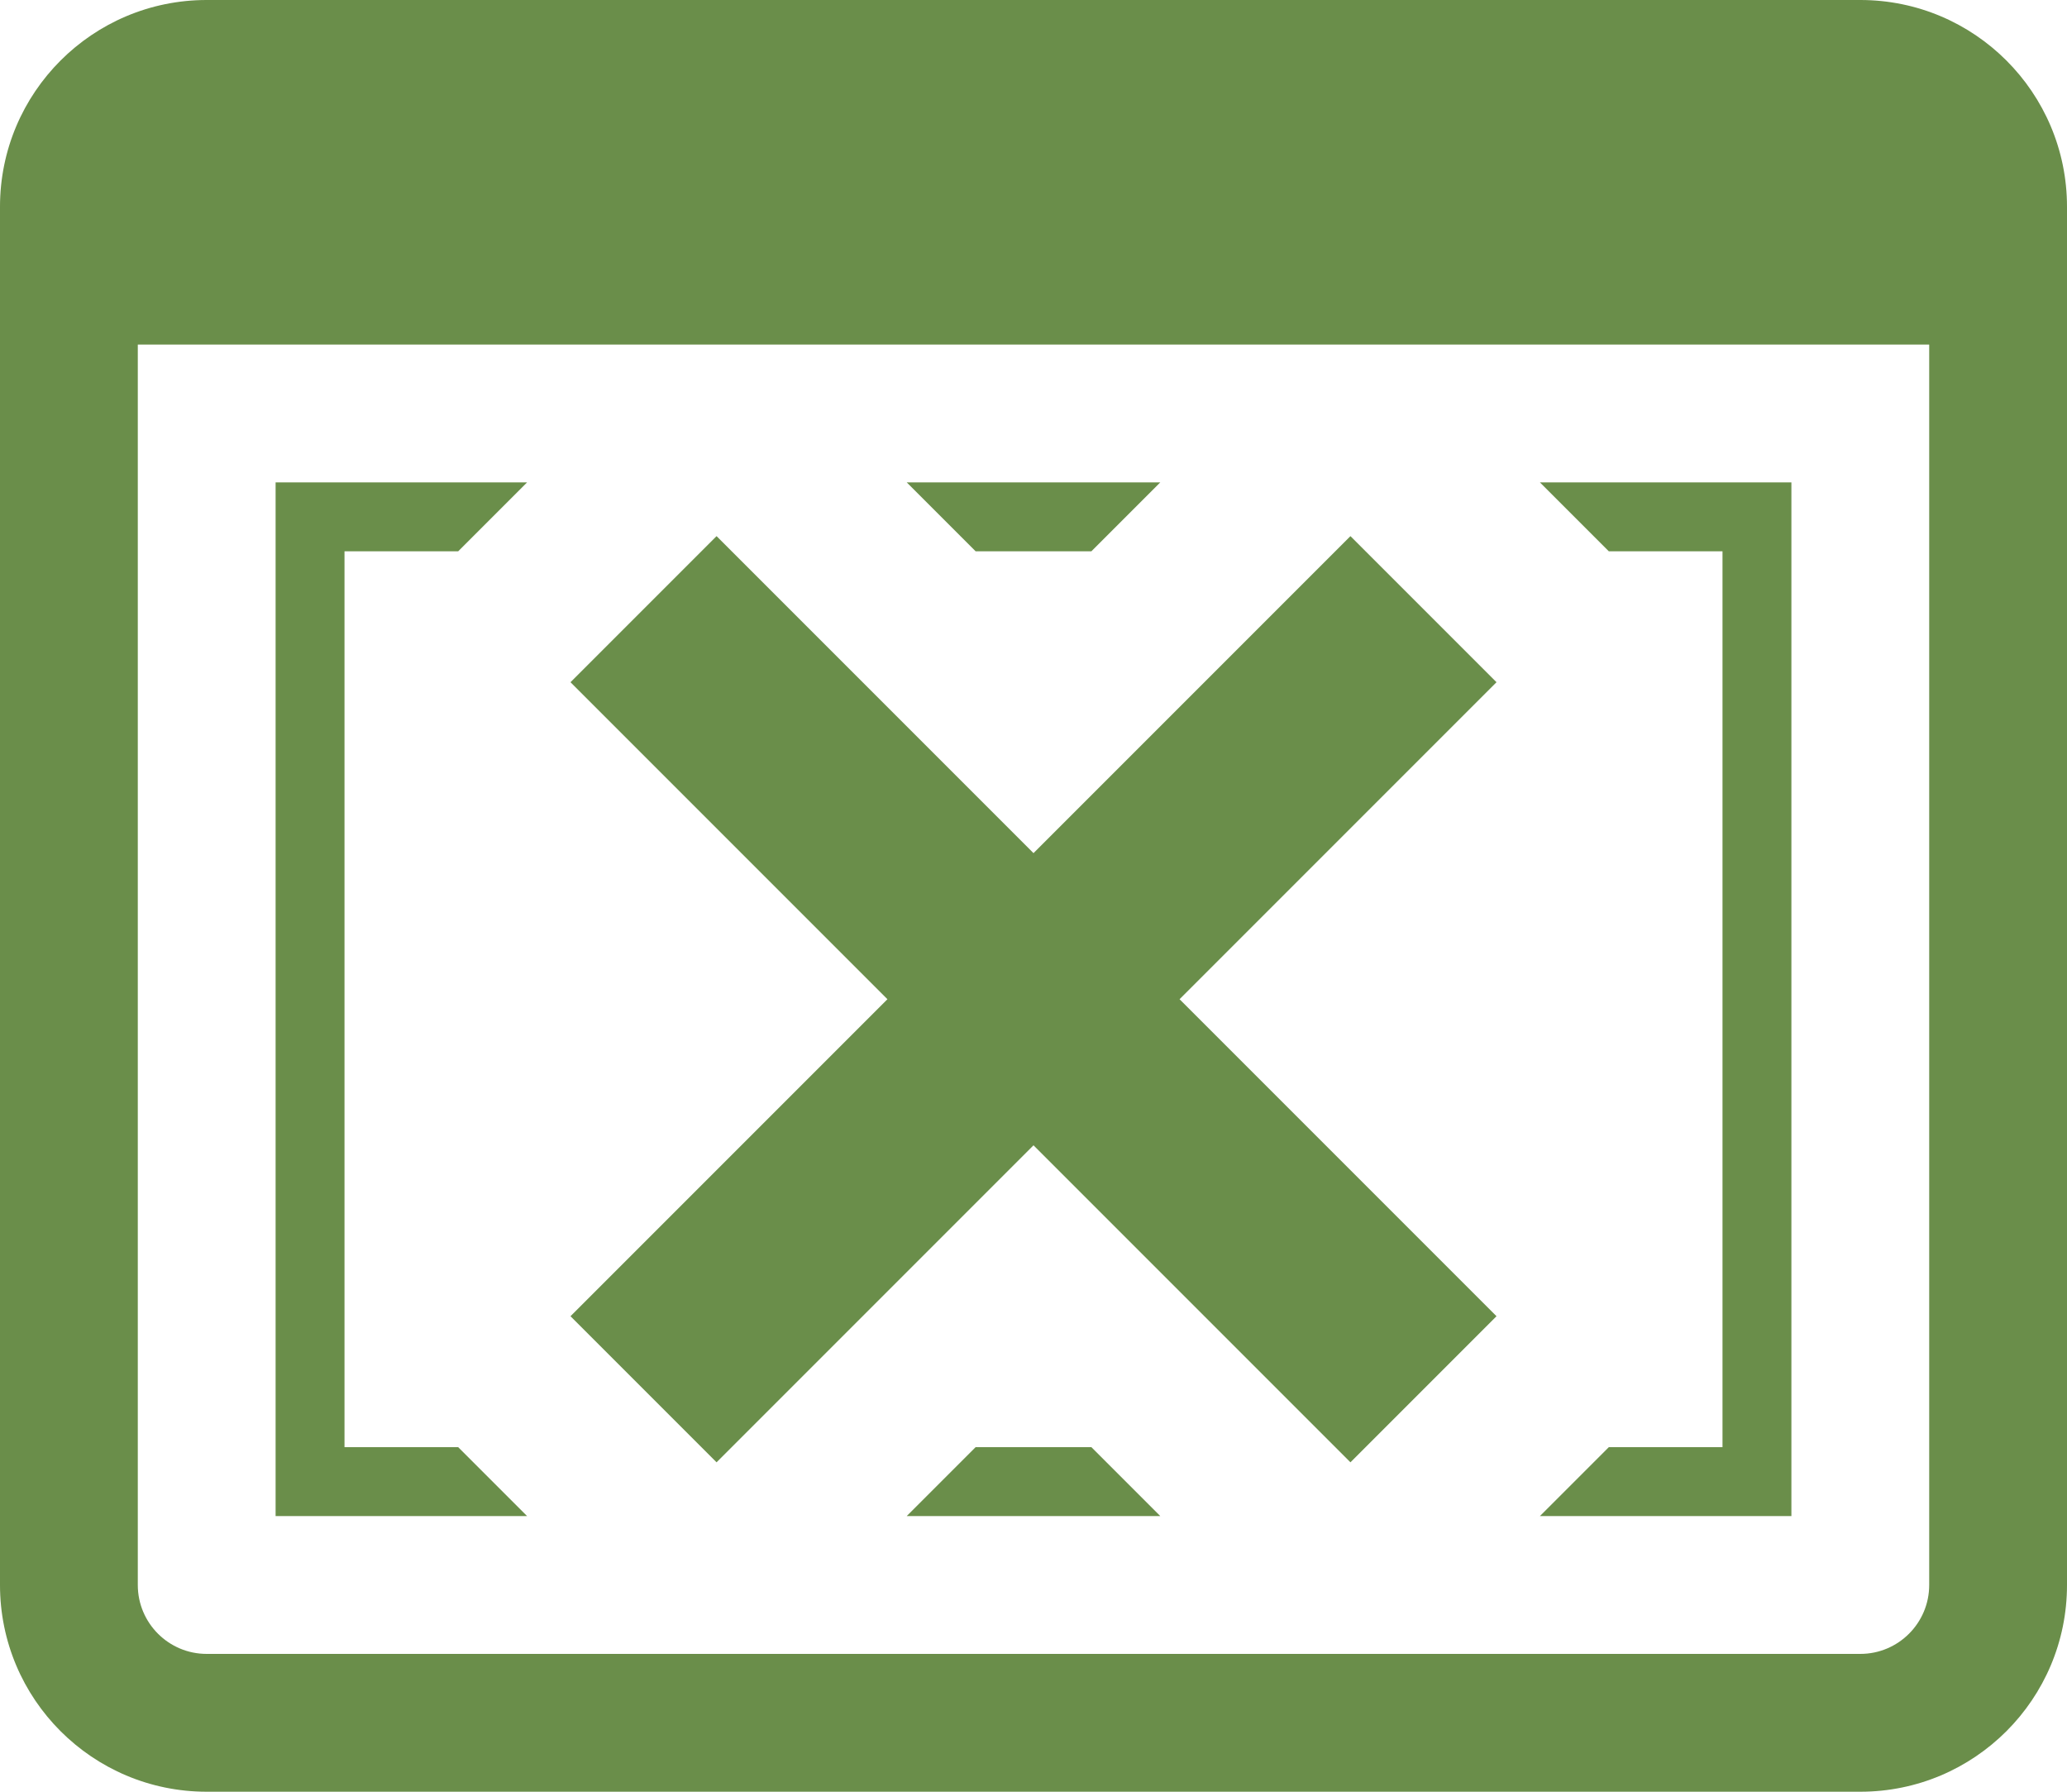
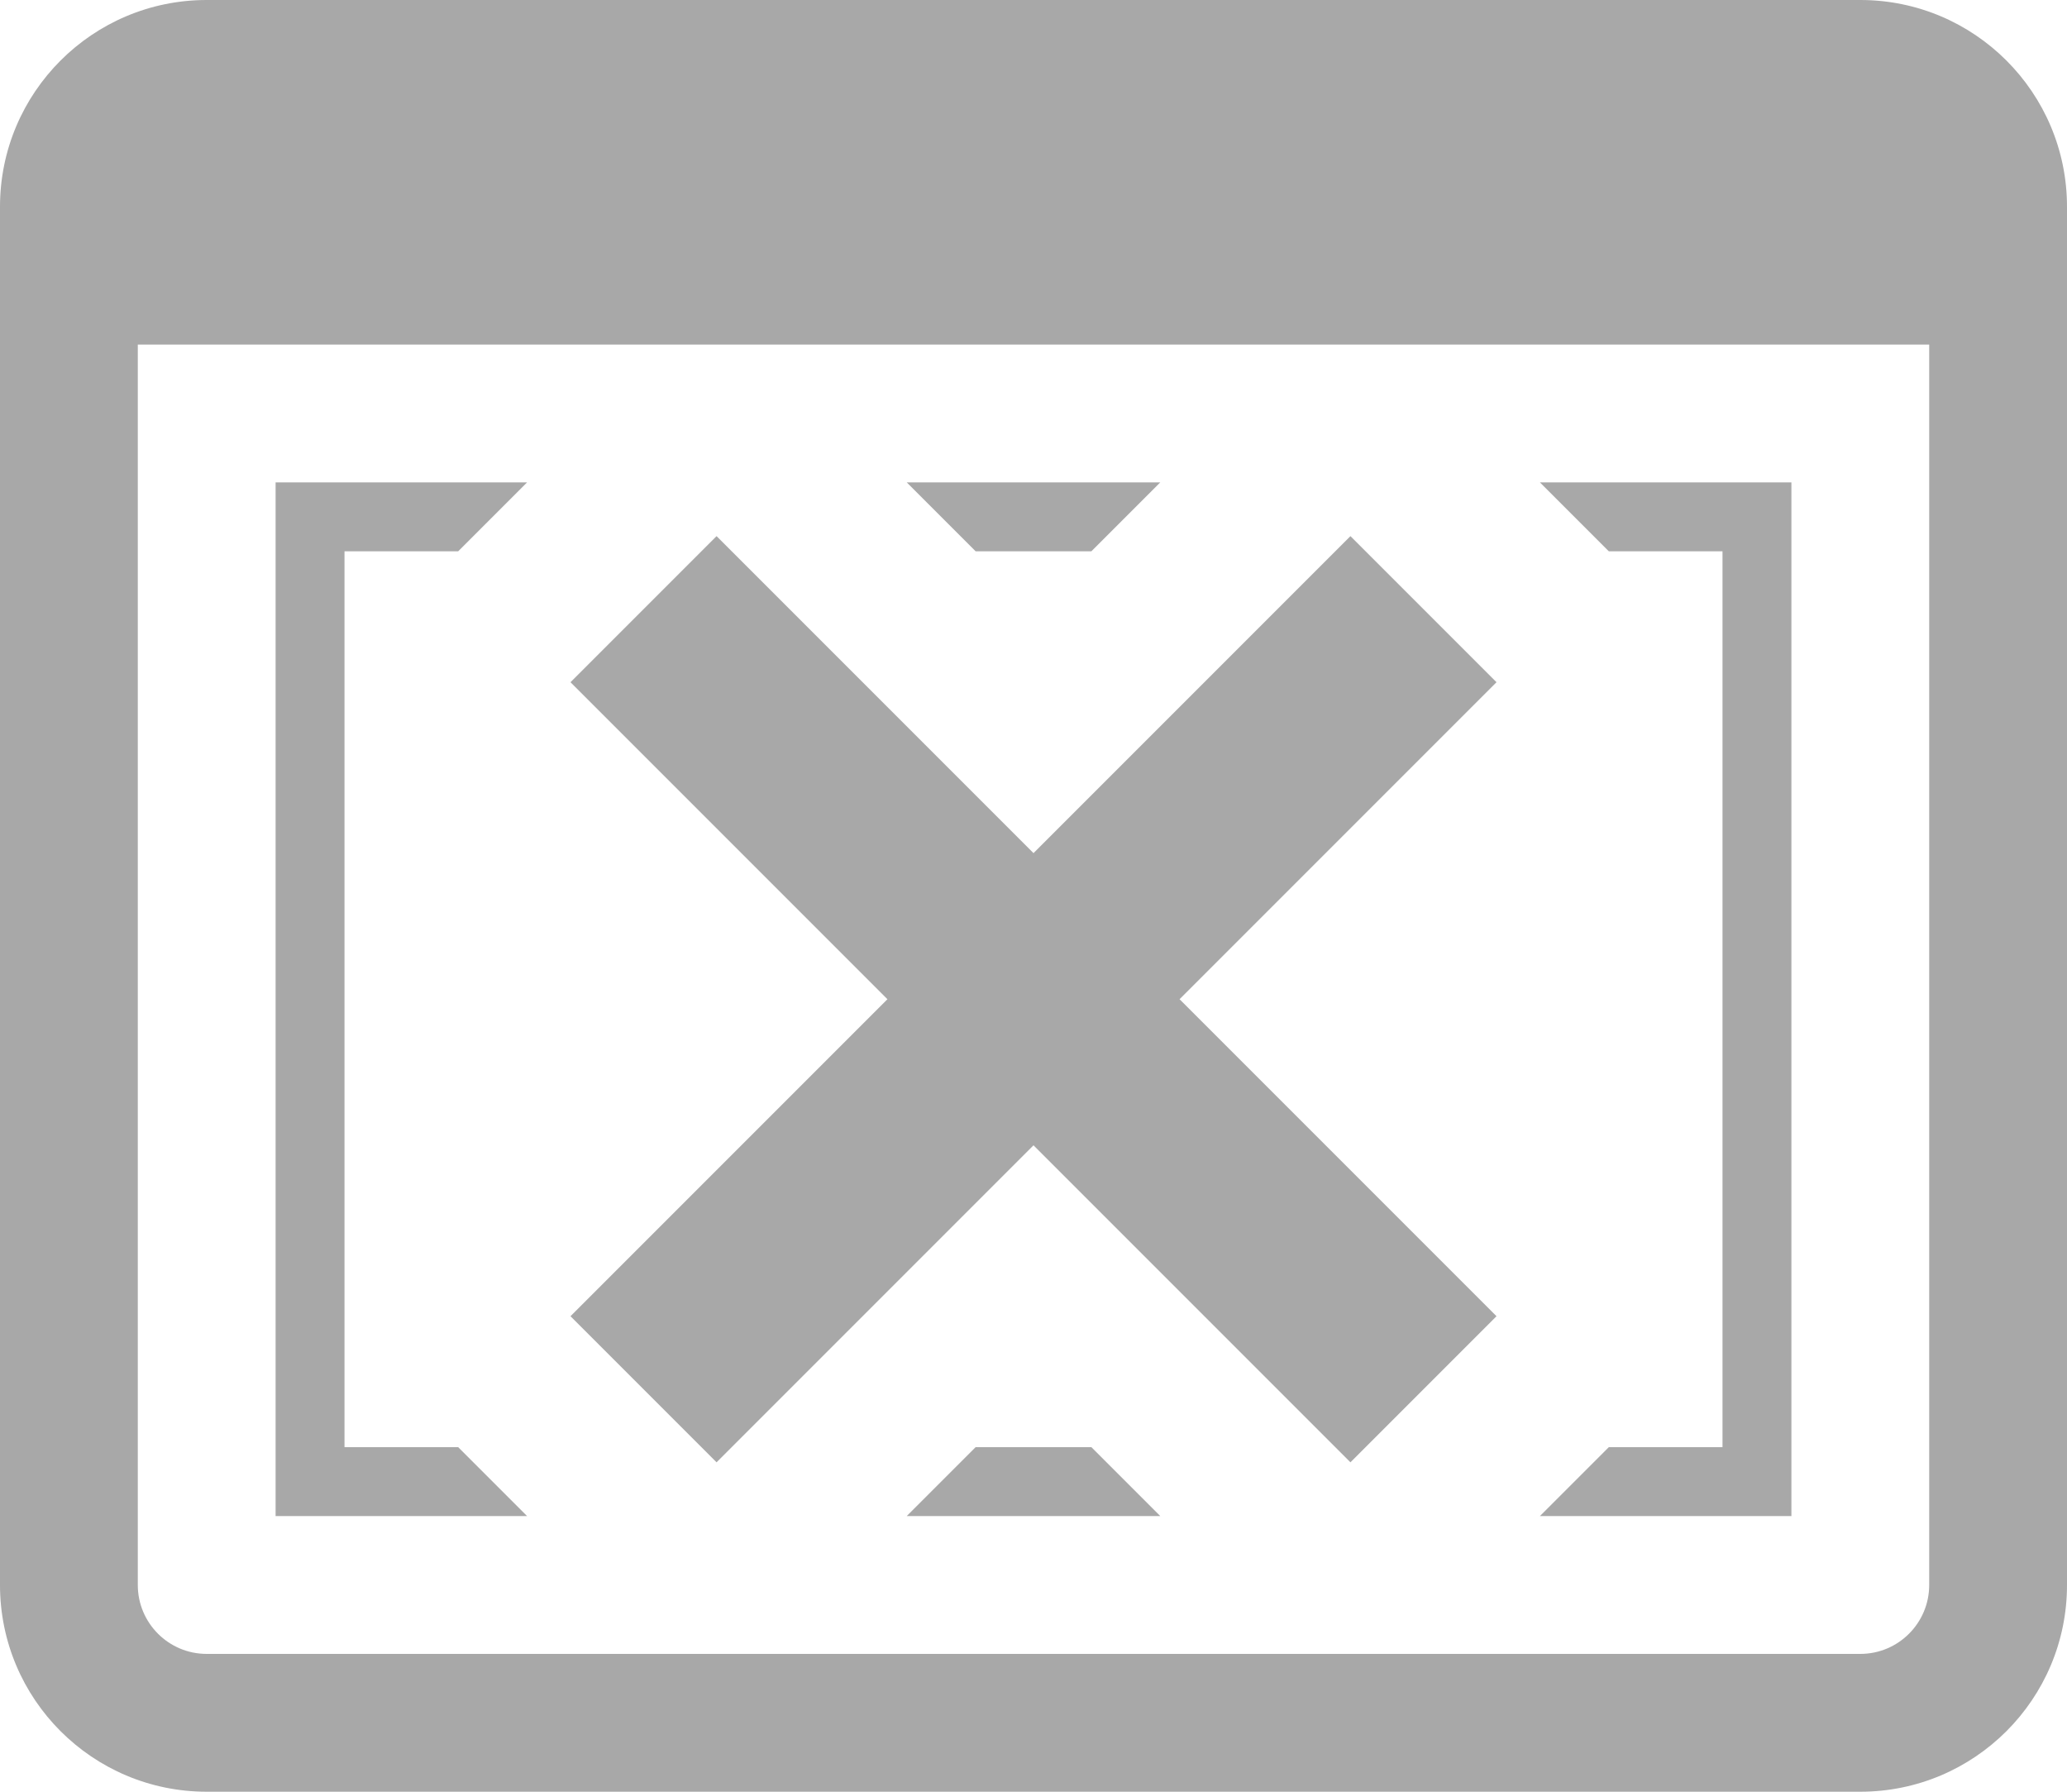
<svg xmlns="http://www.w3.org/2000/svg" viewBox="0 0 30 26" preserveAspectRatio="xMidYMid meet">
-   <path fill="#6a8e4a" d="M27,0H3A3,3,0,0,0,0,3V23a3,3,0,0,0,3,3H27a3,3,0,0,0,3-3V3A3,3,0,0,0,27,0Zm1,23a1,1,0,0,1-1,1H3a1,1,0,0,1-1-1V5H28ZM13.16,22l1-1h1.68l1,1ZM16.84,7l-1,1H14.16l-1-1ZM7.65,22H4V7H7.65l-1,1H5V21H6.65ZM26,7V22H22.35l1-1H25V8H23.35l-1-1Zm-8.88,7.5,4.6,4.6L19.6,21.22,15,16.62l-4.6,4.6L8.28,19.1l4.6-4.6L8.28,9.9,10.4,7.78l4.6,4.6,4.6-4.6L21.72,9.9Z" />
+   <path fill="#a8a8a8" d="M27,0H3A3,3,0,0,0,0,3V23a3,3,0,0,0,3,3H27a3,3,0,0,0,3-3V3A3,3,0,0,0,27,0Zm1,23a1,1,0,0,1-1,1H3a1,1,0,0,1-1-1V5H28ZM13.16,22l1-1h1.68l1,1ZM16.84,7l-1,1H14.16l-1-1ZM7.65,22H4V7H7.65l-1,1H5V21H6.65ZM26,7V22H22.35l1-1H25V8H23.35l-1-1Zm-8.88,7.5,4.6,4.6L19.6,21.22,15,16.62l-4.6,4.6L8.28,19.1l4.6-4.6L8.28,9.9,10.4,7.78l4.6,4.6,4.6-4.6L21.72,9.9Z" />
</svg>
